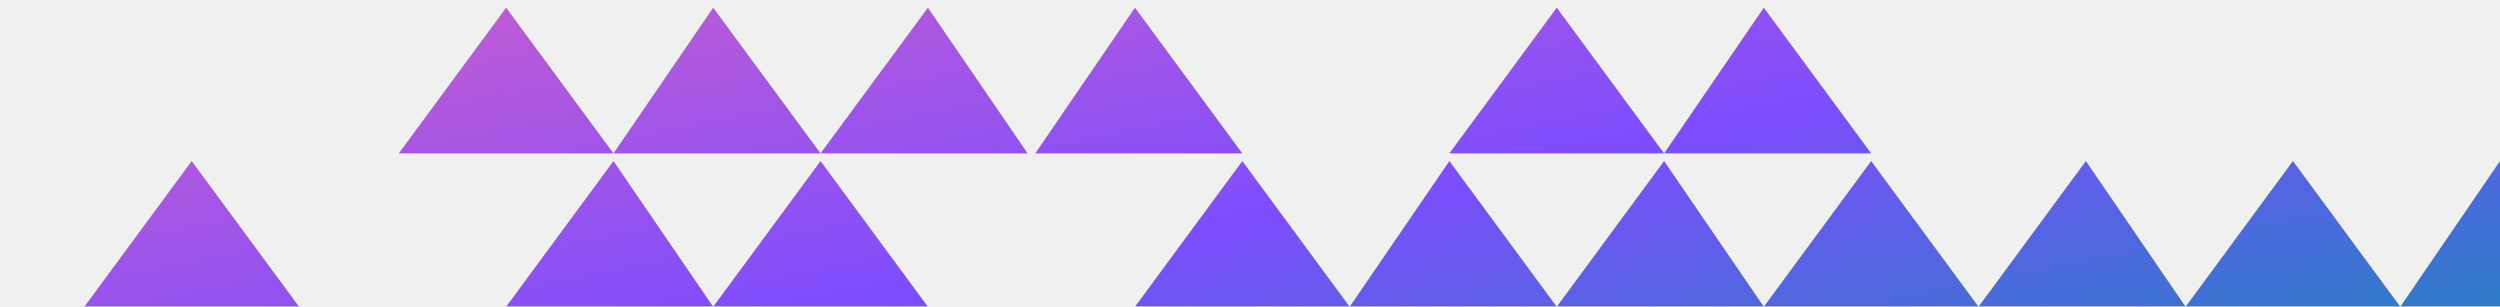
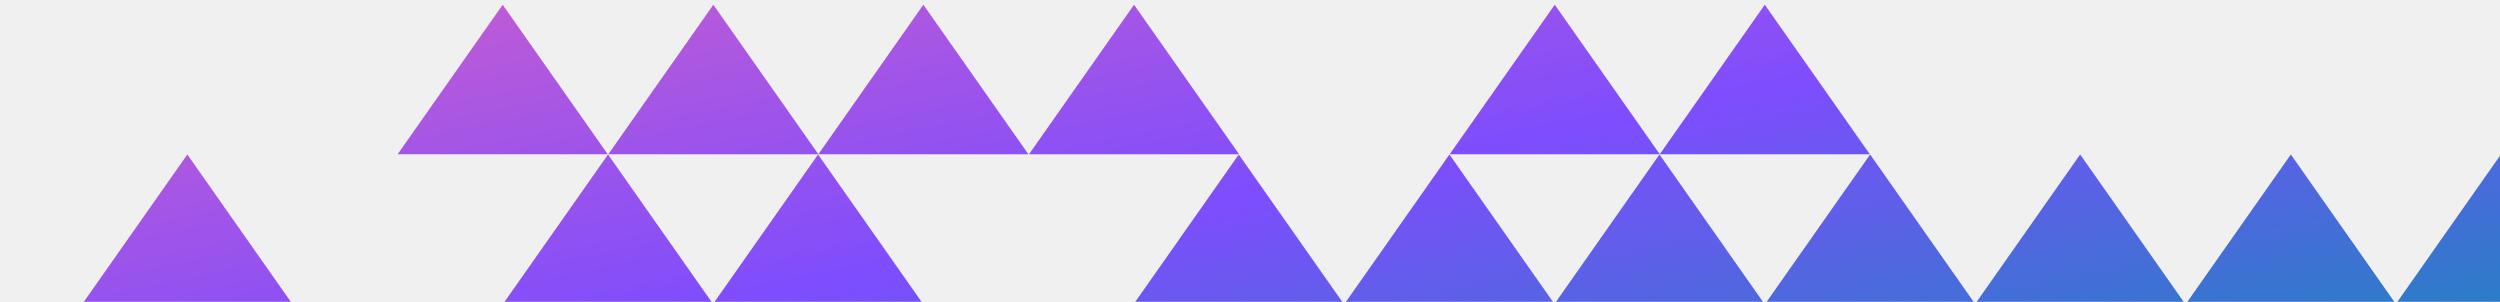
- <svg xmlns="http://www.w3.org/2000/svg" fill="none" viewBox="0 0 326 40">
-   <g clip-path="url(#a)">
-     <mask id="b" width="330" height="40" x="11" y="1" maskUnits="userSpaceOnUse" style="mask-type:alpha">
-       <path fill="#fff" d="m25 21 14 19H11l14-19Zm55 0 13 19H66l14-19Zm109 0 14 19h-27l13-19ZM93 1l14 19H80L93 1Zm151 20 14 19h-28l14-19ZM148 1l14 19h-27l13-19Zm151 20 14 19h-28l14-19ZM203 1l14 19h-28l14-19Zm-96 20 14 19H93l14-19Zm55 0 14 19h-28l14-19ZM66 1l14 19H52L66 1Zm151 20 13 19h-27l14-19ZM121 1l13 19h-27l14-19Zm151 20 13 19h-27l14-19Zm54 0 14 19h-27l13-19ZM230 1l14 19h-27l13-19Z" />
-     </mask>
-     <g mask="url(#b)">
-       <path fill="url(#c)" d="M344-17h88v339h-88z" transform="rotate(90 344 -17)" />
+ <svg xmlns="http://www.w3.org/2000/svg" width="530" height="64" viewBox="0 0 530 64" fill="none">
+   <g id="texture-triangles-h" clip-path="url(#clip0_142_793)">
+     <g id="Group 4">
+       <mask id="mask0_142_793" style="mask-type:alpha" maskUnits="userSpaceOnUse" x="17" y="1" width="536" height="64">
+         <g id="Group 3">
+           <path id="Polygon 4" d="M39.714 32.75L61.983 64.451H17.445L39.714 32.75Z" fill="white" />
+           <path id="Polygon 6" d="M128.902 32.75L151.171 64.451H106.633L128.902 32.75Z" fill="white" />
+           <path id="Polygon 10" d="M307.279 32.75L329.548 64.451H285.01L307.279 32.75Z" fill="white" />
+           <path id="Polygon 16" d="M151.228 1L173.497 32.7H128.959L151.228 1Z" fill="white" />
+           <path id="Polygon 12" d="M396.468 32.75L418.737 64.451H374.198L396.468 32.75Z" fill="white" />
+           <path id="Polygon 17" d="M240.417 1L262.686 32.7H218.148L240.417 1Z" fill="white" />
+           <path id="Polygon 14" d="M485.656 32.75L507.925 64.451H463.387L485.656 32.75Z" fill="white" />
+           <path id="Polygon 18" d="M329.605 1L351.874 32.7H307.336L329.605 1Z" fill="white" />
+           <path id="Polygon 7" d="M173.43 32.75L195.699 64.451H151.161L173.43 32.75Z" fill="white" />
+           <path id="Polygon 9" d="M262.618 32.75L284.887 64.451H240.349L262.618 32.75Z" fill="white" />
+           <path id="Polygon 19" d="M106.568 1L128.837 32.7H84.299L106.568 1Z" fill="white" />
+           <path id="Polygon 11" d="M351.807 32.75L374.076 64.451H329.538L351.807 32.75Z" fill="white" />
+           <path id="Polygon 20" d="M195.756 1L218.025 32.7H173.487L195.756 1Z" fill="white" />
+           <path id="Polygon 13" d="M440.995 32.75L463.264 64.451H418.726L440.995 32.75Z" fill="white" />
+           <path id="Polygon 15" d="M530.183 32.75L552.453 64.451H507.914L530.183 32.75Z" fill="white" />
+           <path id="Polygon 22" d="M374.133 1L396.402 32.7H351.864L374.133 1Z" fill="white" />
+         </g>
+       </mask>
+       <g mask="url(#mask0_142_793)">
+         <rect id="Rectangle 20" x="558.932" y="-28.489" width="143.556" height="551.888" transform="rotate(90 558.932 -28.4895)" fill="url(#paint0_linear_142_793)" />
+       </g>
    </g>
  </g>
  <defs>
-     <linearGradient id="c" x1="352.1" x2="471.8" y1="288.2" y2="264" gradientUnits="userSpaceOnUse">
+     <linearGradient id="paint0_linear_142_793" x1="572.045" y1="468.21" x2="766.736" y2="428.752" gradientUnits="userSpaceOnUse">
      <stop stop-color="#D260CA" />
-       <stop offset=".5" stop-color="#7E4DFD" />
+       <stop offset="0.484" stop-color="#7E4DFD" />
      <stop offset="1" stop-color="#0C8EB3" />
    </linearGradient>
-     <clipPath id="a">
-       <path fill="#fff" d="M0 0h326v40H0z" />
+     <clipPath id="clip0_142_793">
+       <rect width="530" height="64" fill="white" />
    </clipPath>
  </defs>
</svg>
